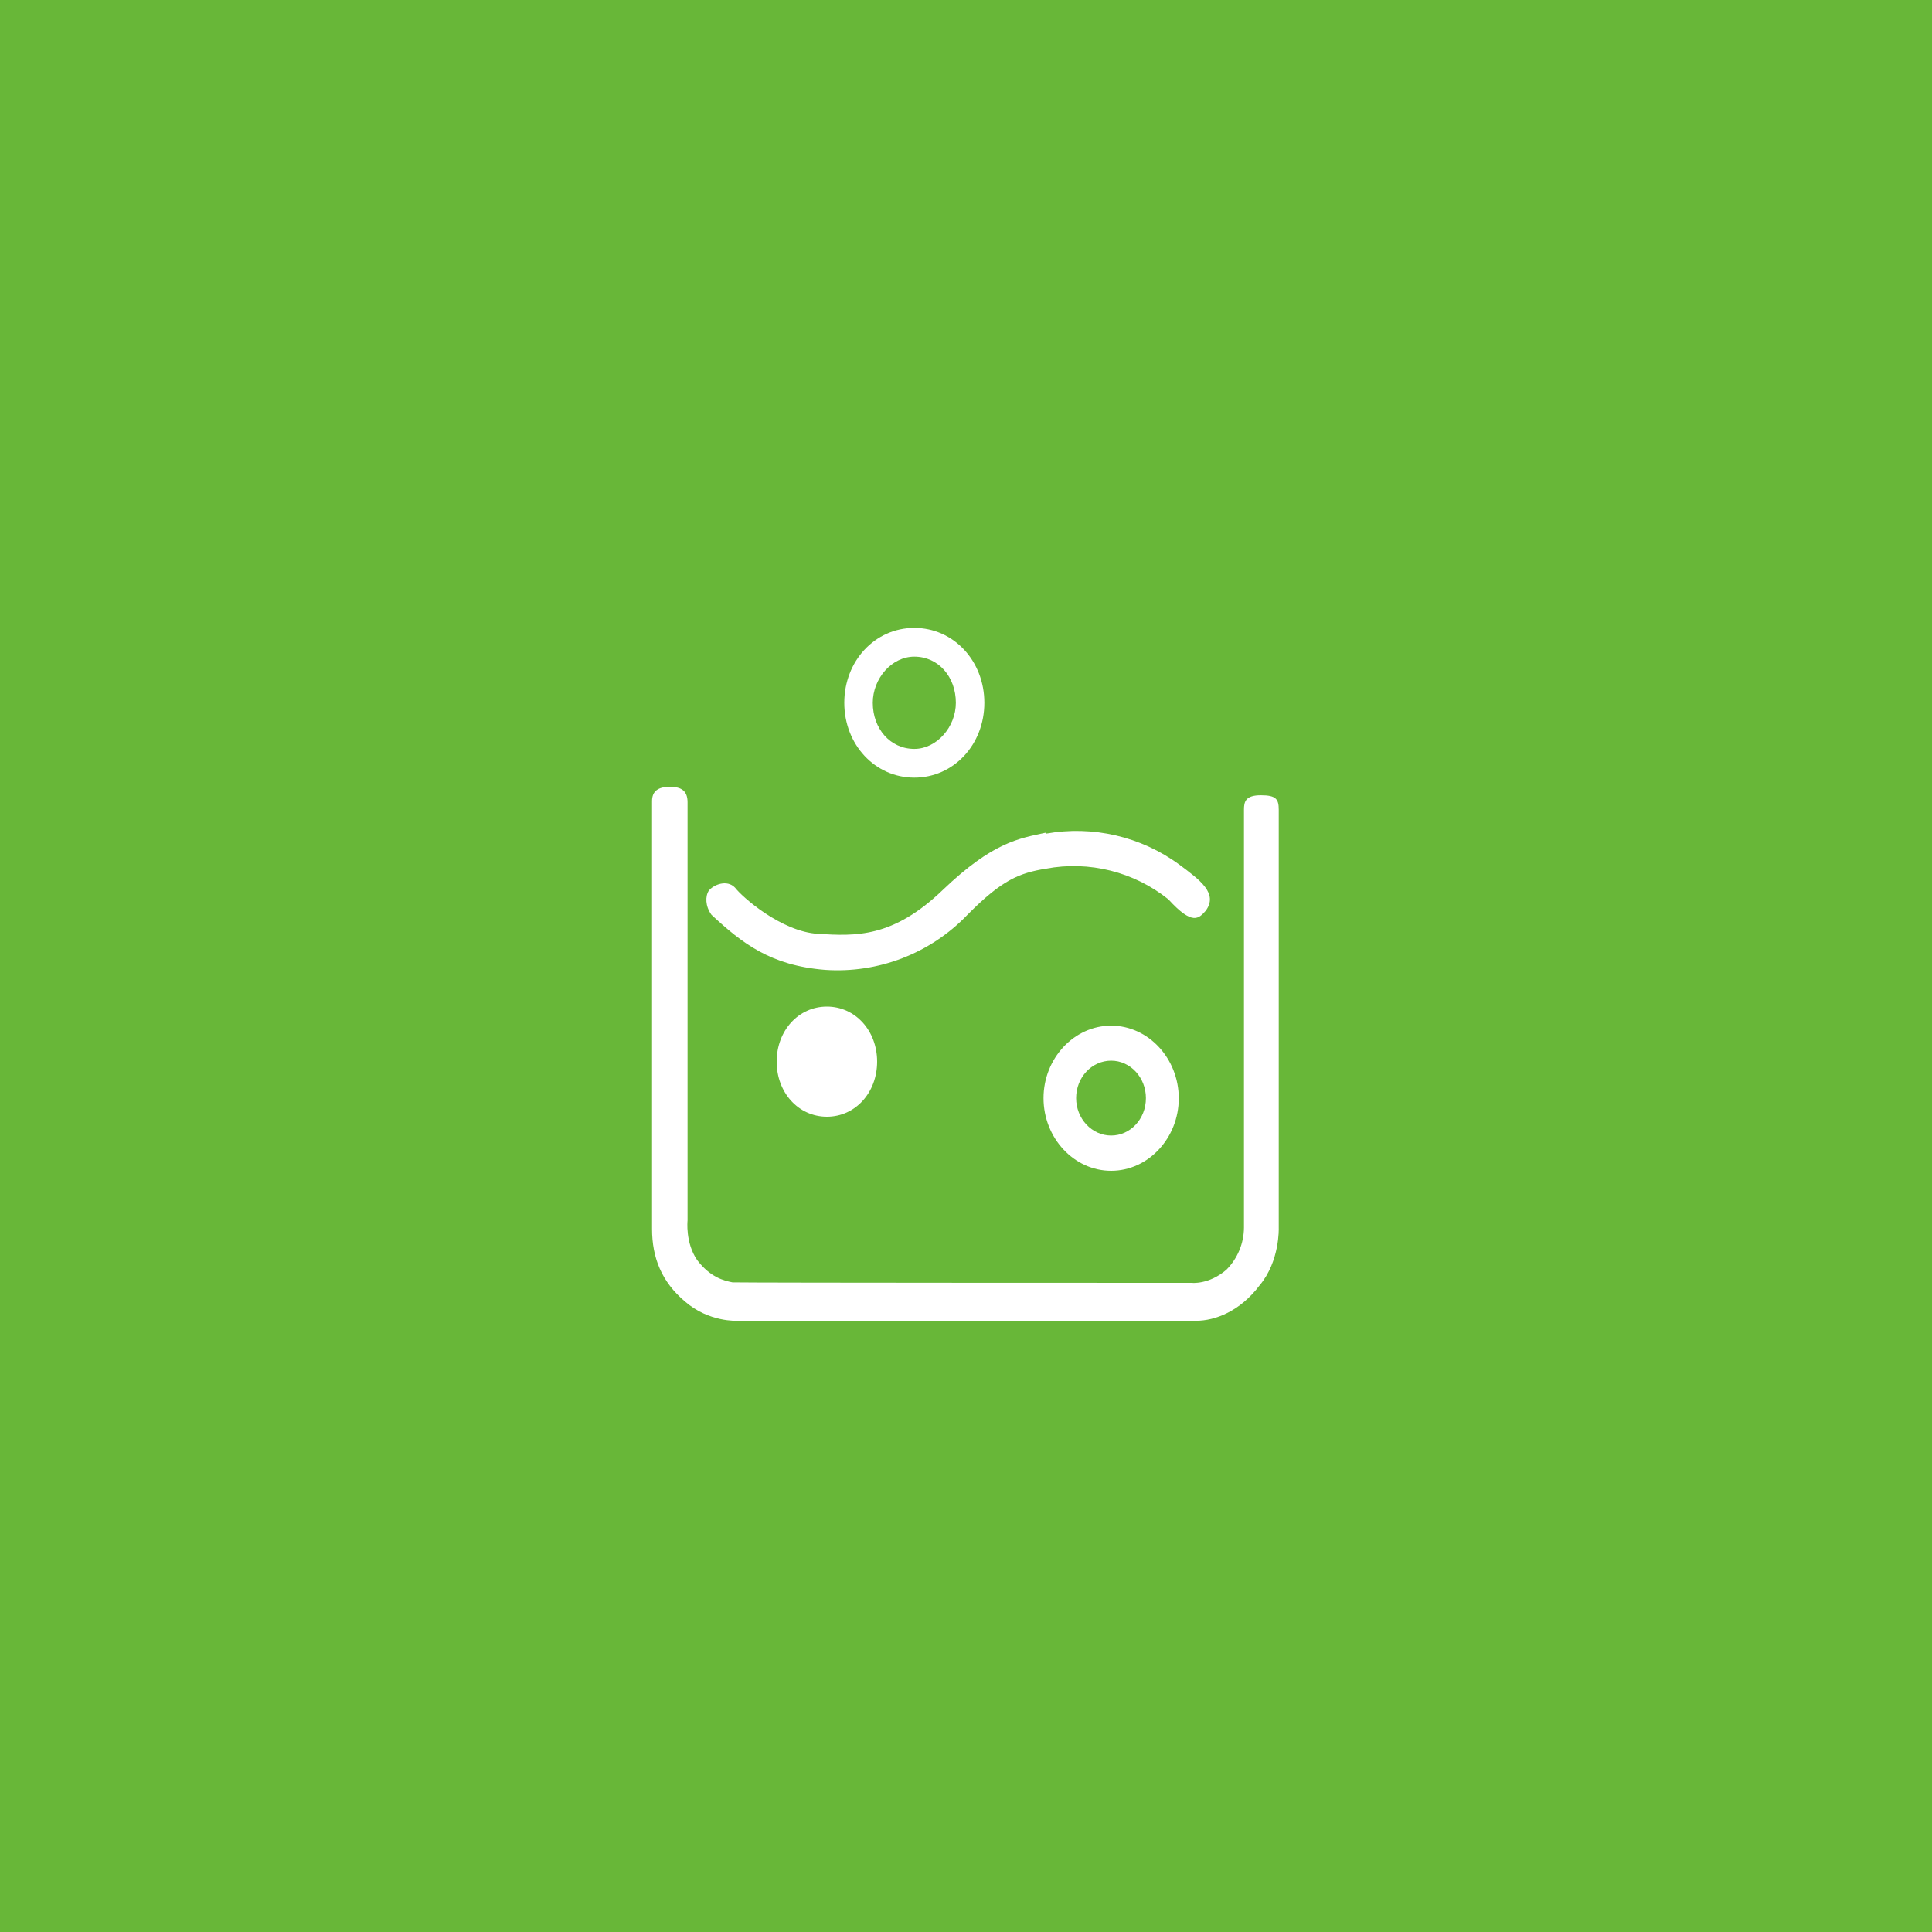
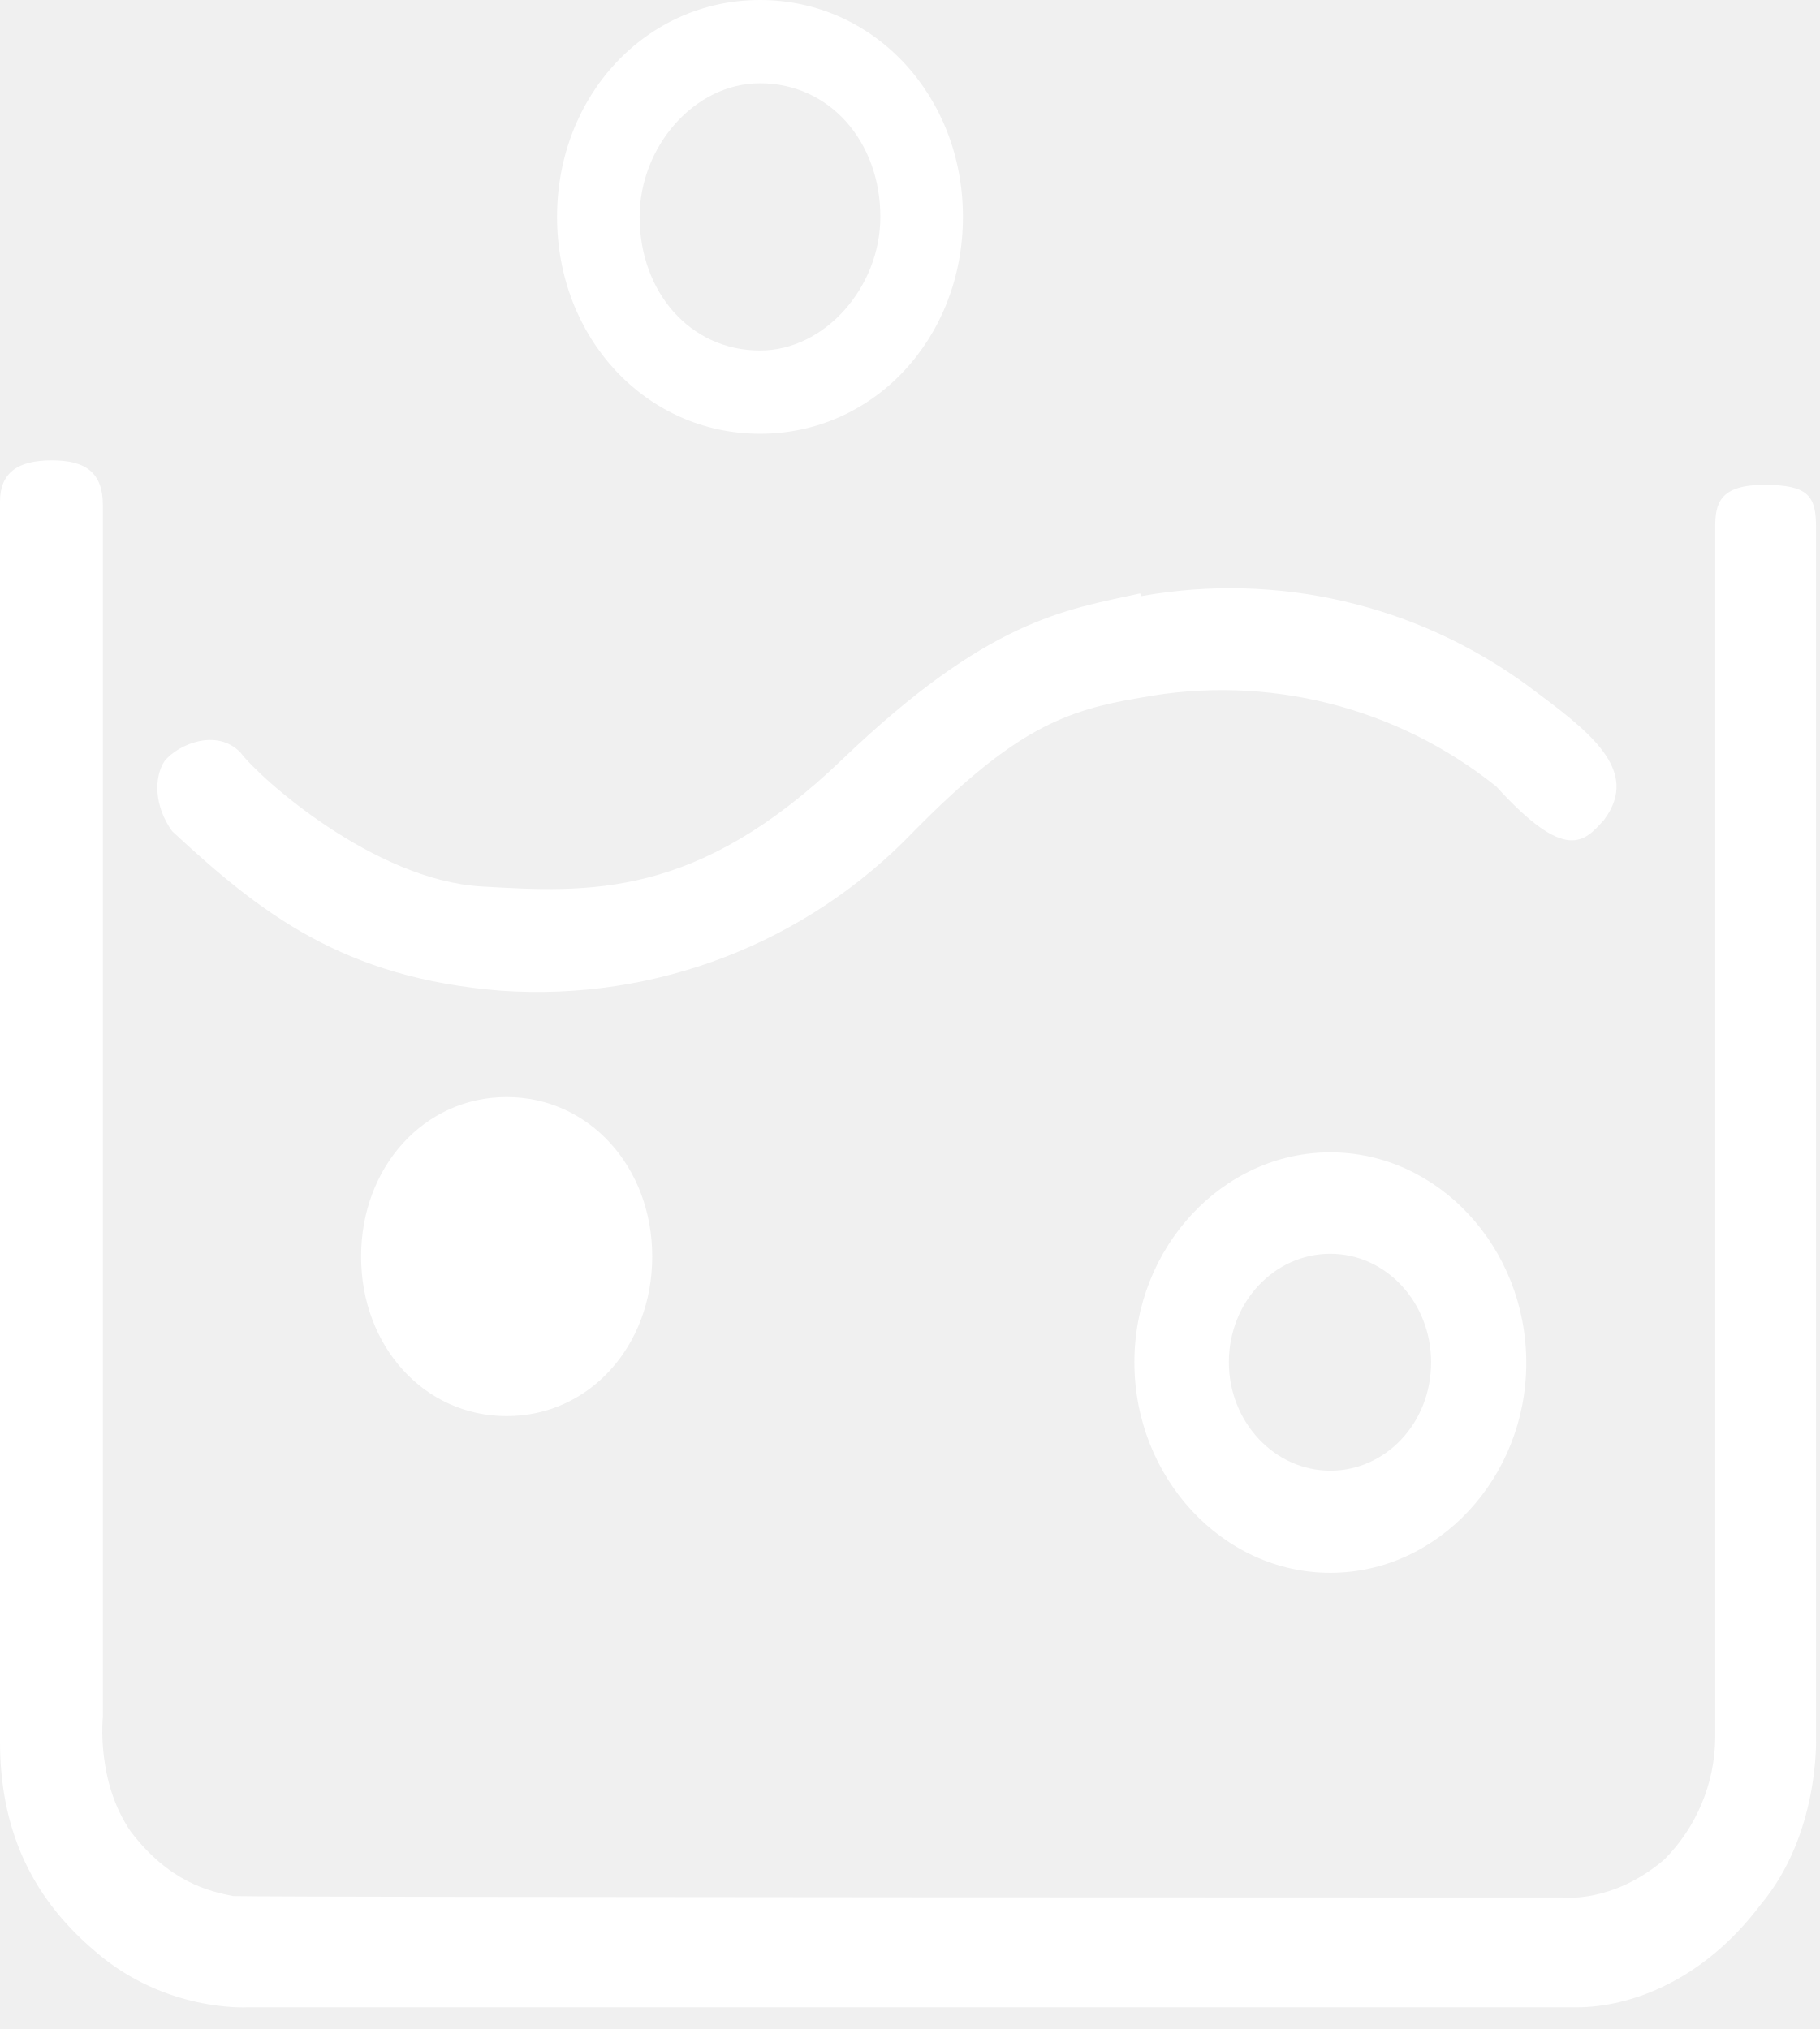
- <svg xmlns="http://www.w3.org/2000/svg" viewBox="0 0 80 80" fill="none">
-   <path fill="#68B738" d="M0 0h80v80h-80z" />
-   <path d="M37.86 26c-1.63 0-2.9 1.37-2.9 3.1s1.27 3.1 2.9 3.1 2.9-1.37 2.9-3.1-1.27-3.1-2.9-3.1Zm0 1.19c1 0 1.72.84 1.72 1.91 0 1-.79 1.91-1.72 1.91-1 0-1.72-.84-1.72-1.91 0-1 .78-1.91 1.72-1.91Zm-10.86 23.7c0 1.19.4 2.19 1.36 3 1 .87 2.17.8 2.17.8h19c.78 0 1.82-.39 2.63-1.47.84-1 .79-2.37.79-2.37v-17.32c0-.44-.11-.6-.74-.6-.64 0-.7.27-.7.6v17.31a2.5 2.5 0 0 1-.73 1.74c-.74.63-1.45.54-1.45.54s-18.1 0-19-.02c-.35-.07-.91-.2-1.46-.92-.5-.72-.4-1.64-.4-1.64v-17.32c0-.46-.24-.64-.73-.64s-.74.18-.74.59v17.72Zm16.3-16.41c-1.1.24-2.18.38-4.26 2.37-2.08 2-3.62 1.91-5.16 1.82-1.54-.09-3.17-1.55-3.44-1.91-.34-.36-.9-.12-1.09.12-.15.23-.15.64.11 1 1.27 1.18 2.45 2.1 4.7 2.28a7.45 7.45 0 0 0 5.9-2.28c1.44-1.46 2.16-1.73 3.25-1.91a6.27 6.27 0 0 1 5.07 1.27c1 1.1 1.26.79 1.54.48.54-.72-.23-1.28-1.09-1.92a7.19 7.19 0 0 0-5.52-1.28l-.02-.04Zm-9.06 7.2c-1.18 0-2.08 1-2.08 2.28 0 1.28.9 2.28 2.08 2.28 1.18 0 2.08-1 2.08-2.28 0-1.28-.9-2.28-2.08-2.28Zm11.77.79c-1.54 0-2.8 1.36-2.8 3 0 1.65 1.26 3.01 2.8 3.01 1.54 0 2.8-1.36 2.8-3 0-1.65-1.26-3.01-2.8-3.01Zm0 1.45c.8 0 1.44.7 1.44 1.55 0 .87-.65 1.55-1.44 1.55-.8 0-1.45-.7-1.45-1.55 0-.86.65-1.55 1.45-1.55Z" fill="#fff" />
+ <svg xmlns="http://www.w3.org/2000/svg" viewBox="0 0 26 29" fill="none">
+   <path d="M10.86 0c-1.63 0-2.9 1.37-2.9 3.1s1.27 3.1 2.9 3.1 2.9-1.37 2.9-3.1-1.27-3.1-2.9-3.1Zm0 1.19c1 0 1.72.84 1.72 1.91 0 1-.79 1.91-1.72 1.91-1 0-1.72-.84-1.72-1.91 0-1 .78-1.91 1.72-1.91Zm-10.86 23.7c0 1.19.4 2.19 1.36 3 1 .87 2.17.8 2.17.8h19c.78 0 1.82-.39 2.63-1.47.84-1 .79-2.37.79-2.37v-17.32c0-.44-.11-.6-.74-.6-.64 0-.7.27-.7.6v17.31a2.5 2.5 0 0 1-.73 1.74c-.74.63-1.45.54-1.45.54s-18.1 0-19-.02c-.35-.07-.91-.2-1.46-.92-.5-.72-.4-1.64-.4-1.64v-17.32c0-.46-.24-.64-.73-.64s-.74.18-.74.59v17.72Zm16.3-16.41c-1.1.24-2.18.38-4.26 2.37-2.08 2-3.62 1.91-5.16 1.82-1.54-.09-3.17-1.55-3.44-1.91-.34-.36-.9-.12-1.09.12-.15.23-.15.64.11 1 1.27 1.18 2.45 2.1 4.7 2.28a7.45 7.45 0 0 0 5.9-2.28c1.44-1.46 2.16-1.73 3.25-1.91a6.27 6.27 0 0 1 5.07 1.27c1 1.1 1.26.79 1.54.48.54-.72-.23-1.28-1.09-1.92a7.19 7.19 0 0 0-5.52-1.28l-.02-.04Zm-9.06 7.2c-1.18 0-2.08 1-2.08 2.28 0 1.28.9 2.28 2.08 2.28 1.18 0 2.08-1 2.08-2.28 0-1.28-.9-2.28-2.08-2.28Zm11.77.79c-1.54 0-2.8 1.36-2.8 3 0 1.65 1.26 3.01 2.8 3.01 1.54 0 2.8-1.36 2.8-3 0-1.65-1.26-3.01-2.8-3.01Zm0 1.45c.8 0 1.44.7 1.44 1.55 0 .87-.65 1.55-1.44 1.55-.8 0-1.45-.7-1.45-1.55 0-.86.65-1.55 1.45-1.55Z" fill="#fff" />
</svg>
